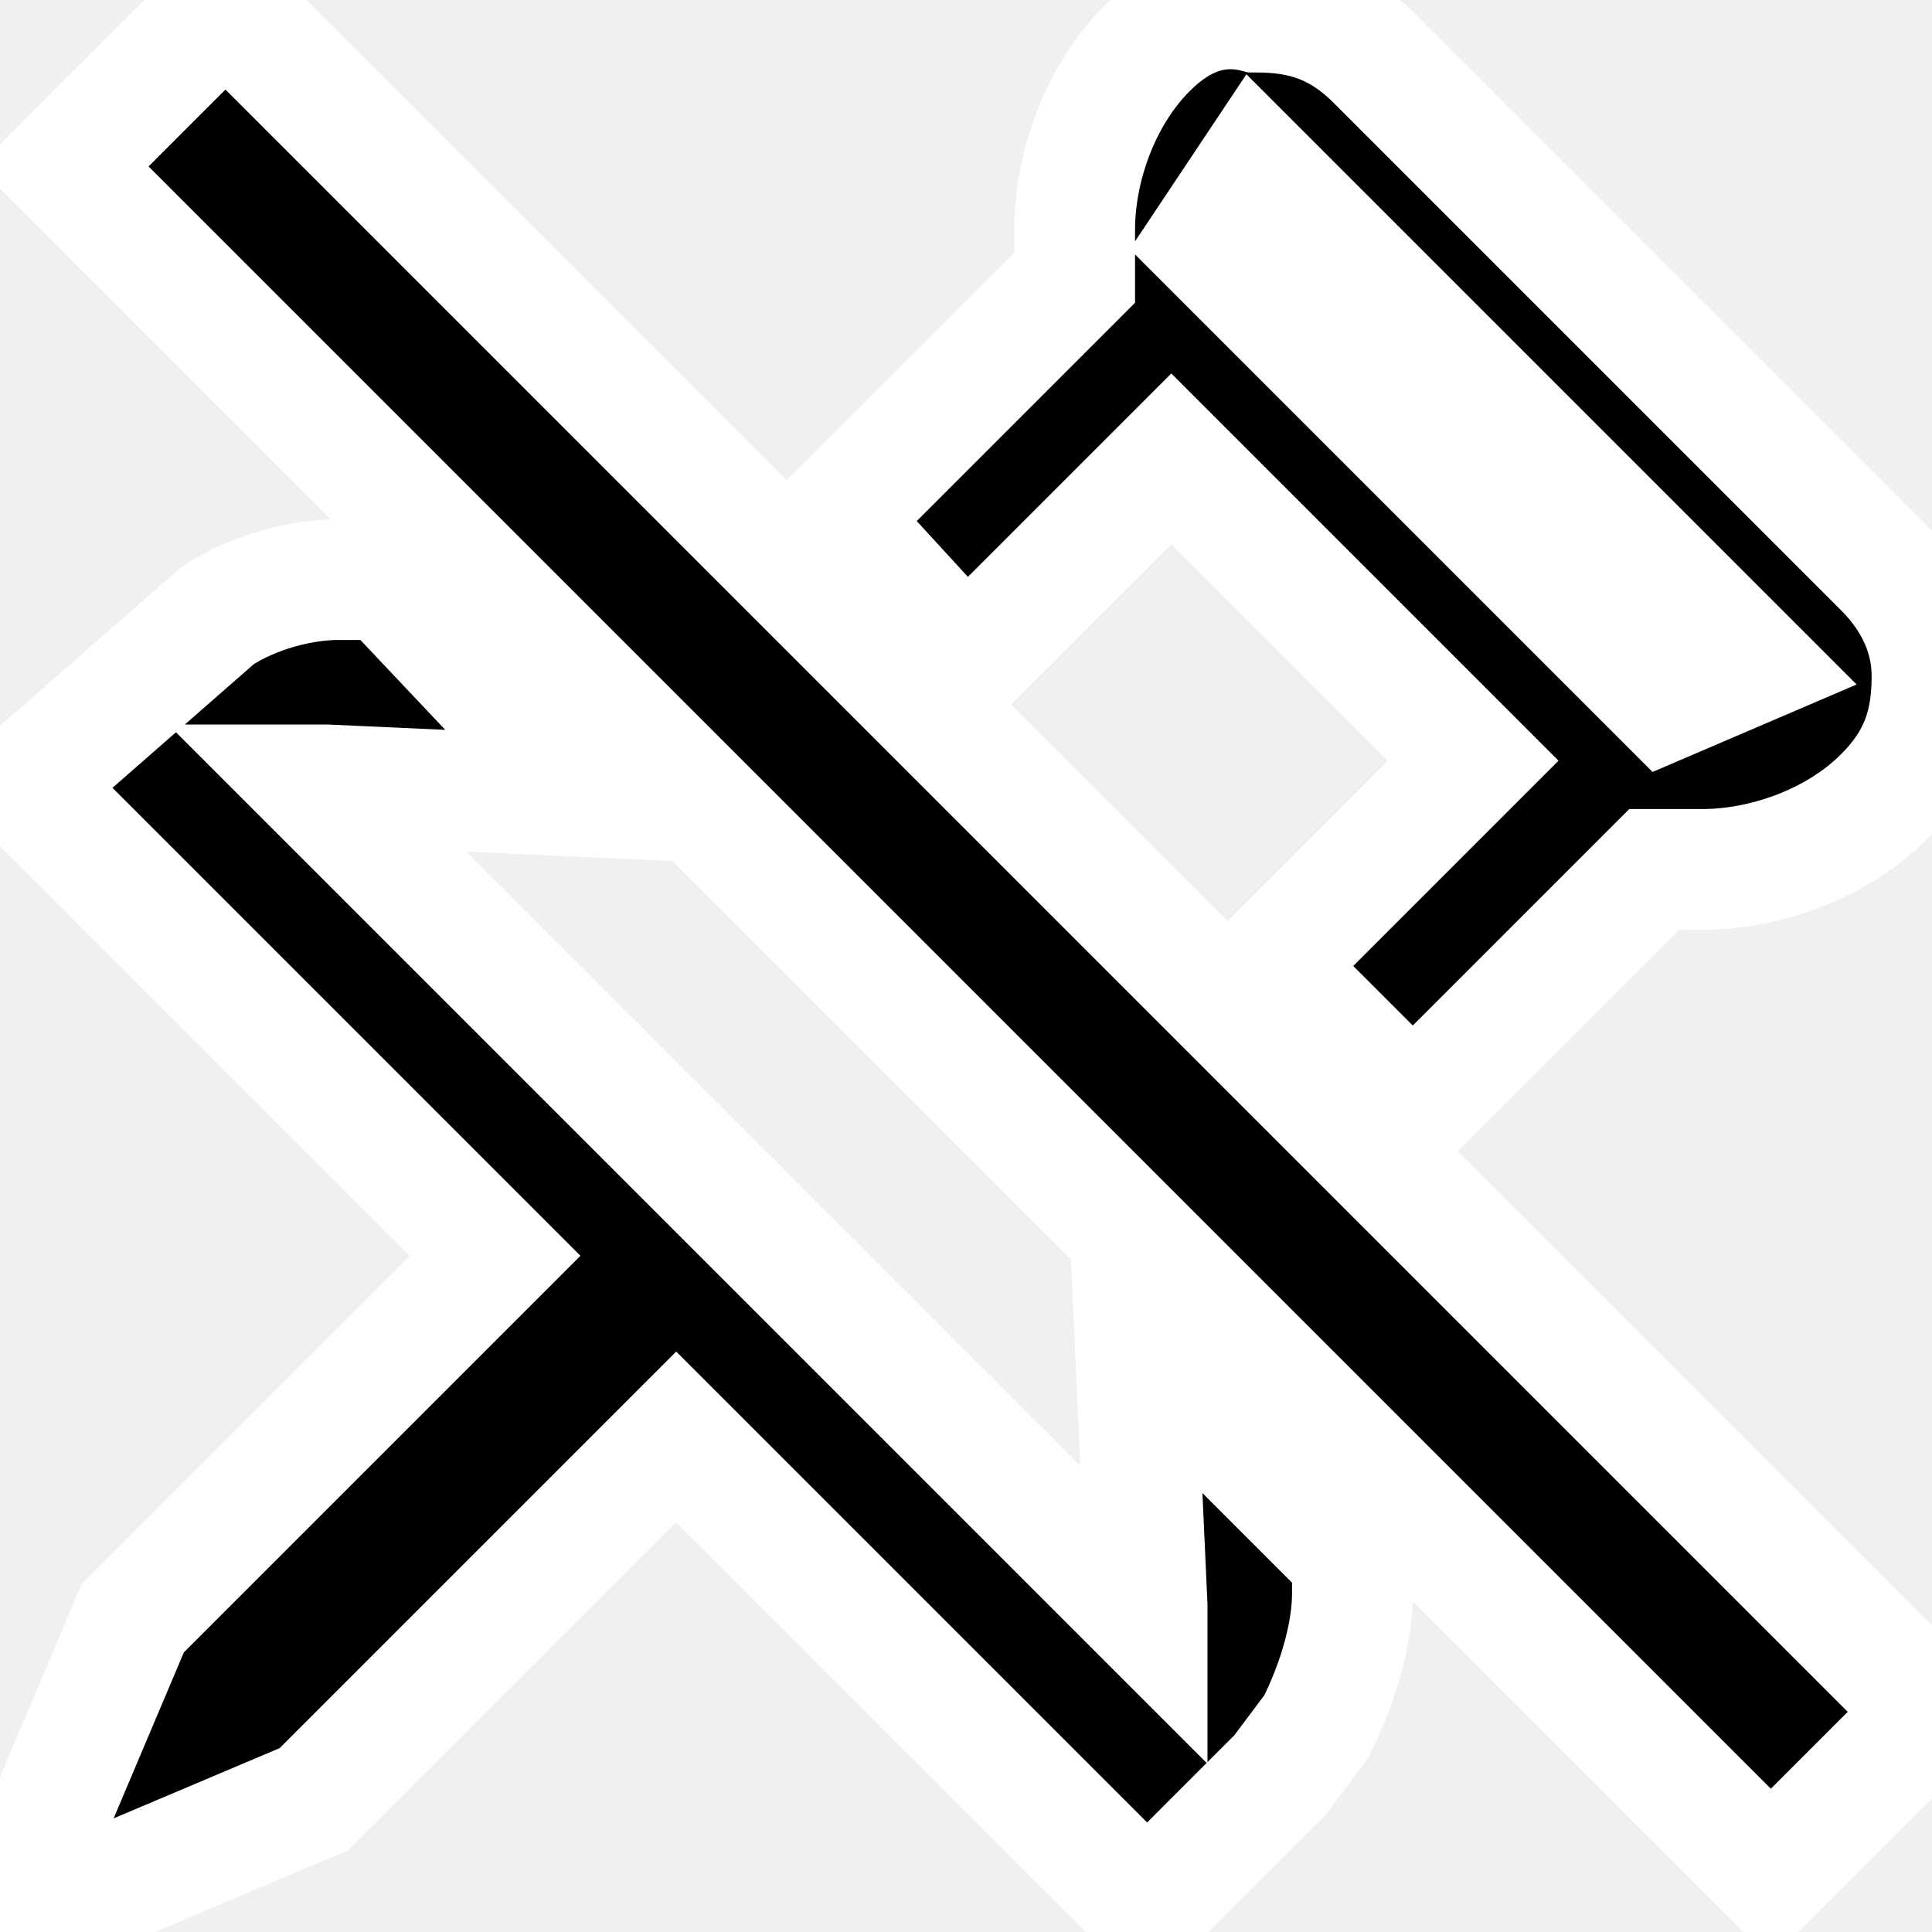
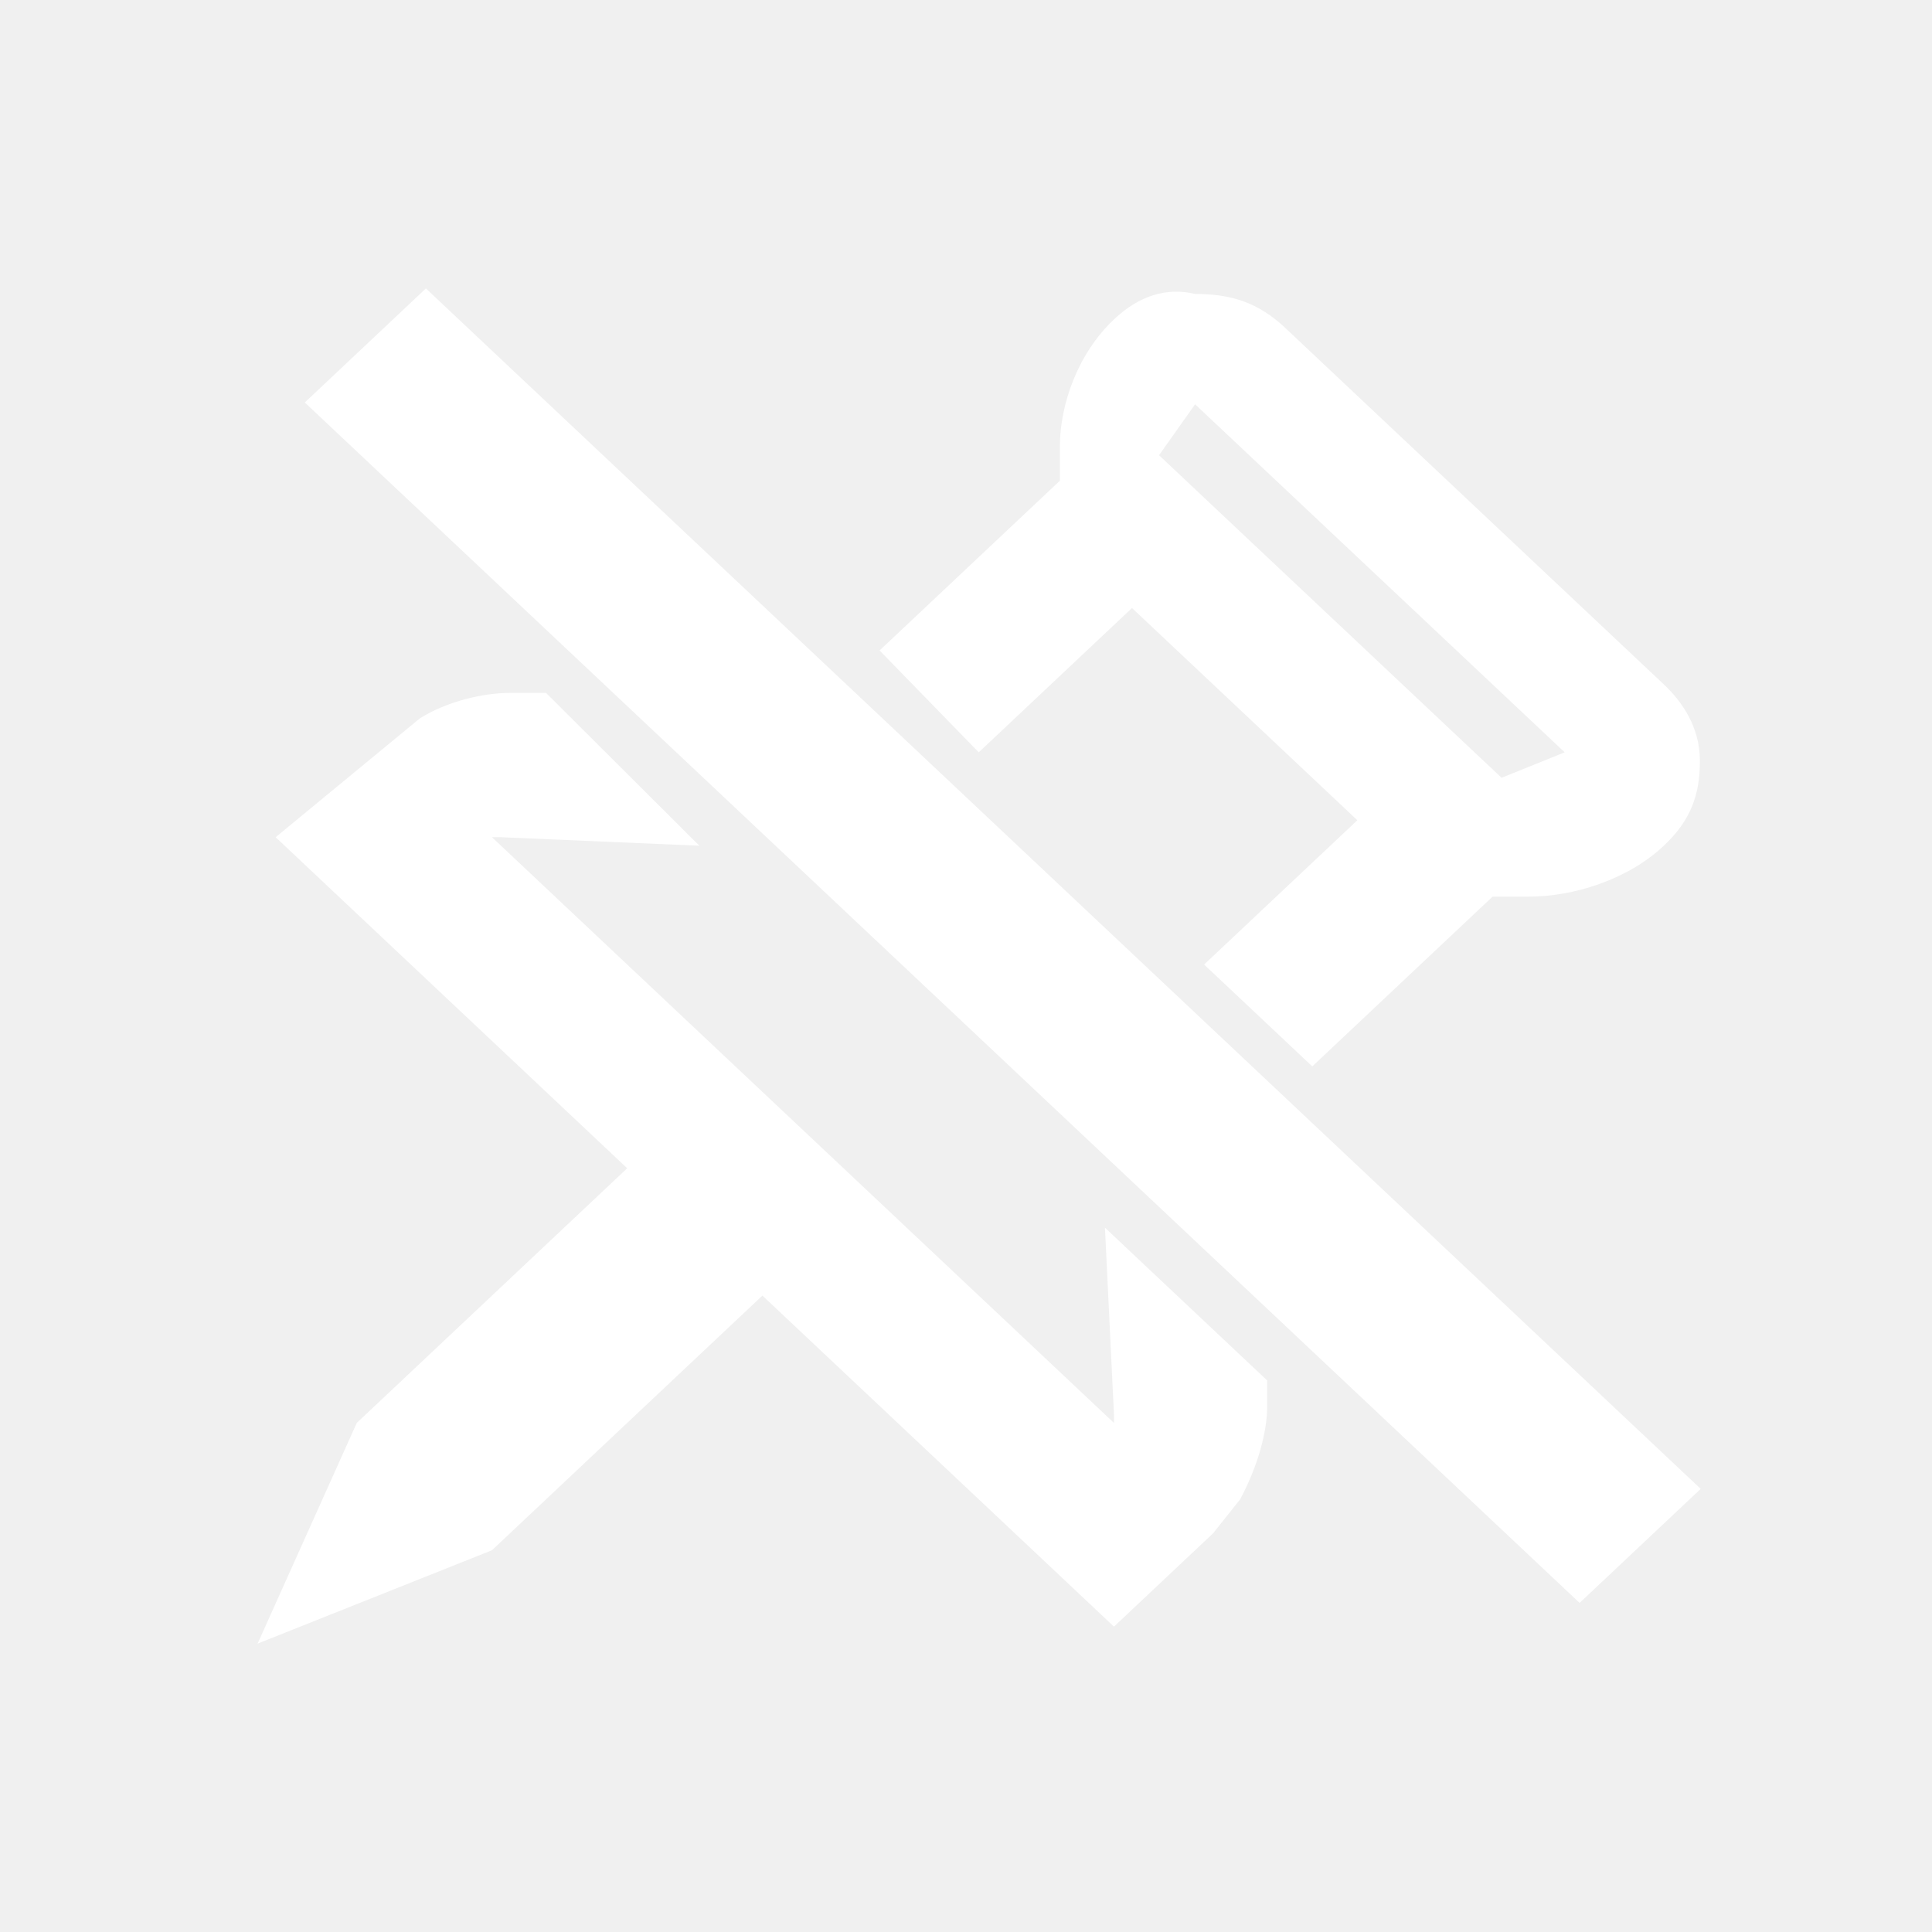
- <svg xmlns="http://www.w3.org/2000/svg" version="1.1" id="Detach" x="0px" y="0px" stroke="white" width="20" height="20" viewBox="0 0 16 16" style="enable-background:new 0 0 16 16;" xml:space="preserve">
+ <svg xmlns="http://www.w3.org/2000/svg" width="30" height="30" stroke="null">
  <g>
-     <g>
-       <path d="M9.7,3.8l2.5,2.5L10.5,8l1.2,1.2l2-2h0.4c0.5,0,1.1-0.2,1.5-0.6c0.3-0.3,0.4-0.6,0.4-1c0-0.4-0.2-0.7-0.4-0.9l-4.2-4.2    c-0.3-0.3-0.6-0.4-1-0.4C10,0,9.7,0.2,9.5,0.4c-0.4,0.4-0.6,1-0.6,1.5l0,0.4l-2,2L8,5.5L9.7,3.8z M10.4,1.4l4.1,4.1l-0.7,0.3    l-3.8-3.8L10.4,1.4z" />
    </g>
-     <g>
-       <path d="M9.4,11.1l0.1,2.2c0,0,0,0.1,0,0.1L2.6,6.5c0,0,0.1,0,0.1,0l2.2,0.1L3.2,4.8l-0.3,0c0,0-0.1,0-0.1,0c-0.3,0-0.7,0.1-1,0.3    L0.2,6.5l3.9,3.9l-3,3L0,16l2.6-1.1l3-3l3.9,3.9l1.1-1.1l0.3-0.4c0.2-0.4,0.3-0.8,0.3-1.1l0-0.3L9.4,11.1z" />
-     </g>
-     <g>
-       <rect x="7.3" y="-2.2" transform="matrix(0.7071 -0.7071 0.7071 0.7071 -3.0827 8.0957)" width="1.9" height="20" />
+   <g stroke="null">
+     <g stroke="null" id="svg_12">
+       <g stroke="null" transform="matrix(1.39974 0 0 1.31809 95.7642 117.53)" id="svg_5">
+         <g stroke="null" id="svg_6">
+           <path stroke="null" fill="#ffffff" id="svg_7" d="m-55.858,-82.004l2.5,2.5l-1.7,1.7l1.2,1.2l2,-2l0.4,0c0.5,0 1.1,-0.2 1.5,-0.6c0.3,-0.3 0.4,-0.6 0.4,-1c0,-0.4 -0.2,-0.7 -0.4,-0.9l-4.2,-4.2c-0.3,-0.3 -0.6,-0.4 -1,-0.4c-0.4,-0.1 -0.7,0.1 -0.9,0.3c-0.4,0.4 -0.6,1 -0.6,1.5l0,0.4l-2,2l1.1,1.2l1.7,-1.7zm0.7,-2.4l4.1,4.1l-0.7,0.3l-3.8,-3.8l0.4,-0.6z" />
+         </g>
+         <g stroke="null" id="svg_8">
+           <path stroke="null" fill="#ffffff" id="svg_9" d="m-56.158,-74.704l0.1,2.2c0,0 0,0.1 0,0.1l-6.9,-6.9c0,0 0.1,0 0.1,0l2.2,0.1l-1.7,-1.8l-0.3,0c0,0 -0.1,0 -0.1,0c-0.3,0 -0.7,0.1 -1,0.3l-1.6,1.4l3.9,3.9l-3,3l-1.1,2.6l2.6,-1.1l3,-3l3.9,3.9l1.1,-1.1l0.3,-0.4c0.2,-0.4 0.3,-0.8 0.3,-1.1l0,-0.3l-1.8,-1.8z" />
+         </g>
+         <g stroke="null" id="svg_10">
+           <rect stroke="null" fill="#ffffff" id="svg_11" height="20" width="1.9" transform="matrix(0.7071 -0.7071 0.7071 0.7071 -3.0827 8.0957)" y="-109.23" x="21.616" />
+         </g>
+       </g>
    </g>
  </g>
</svg>
